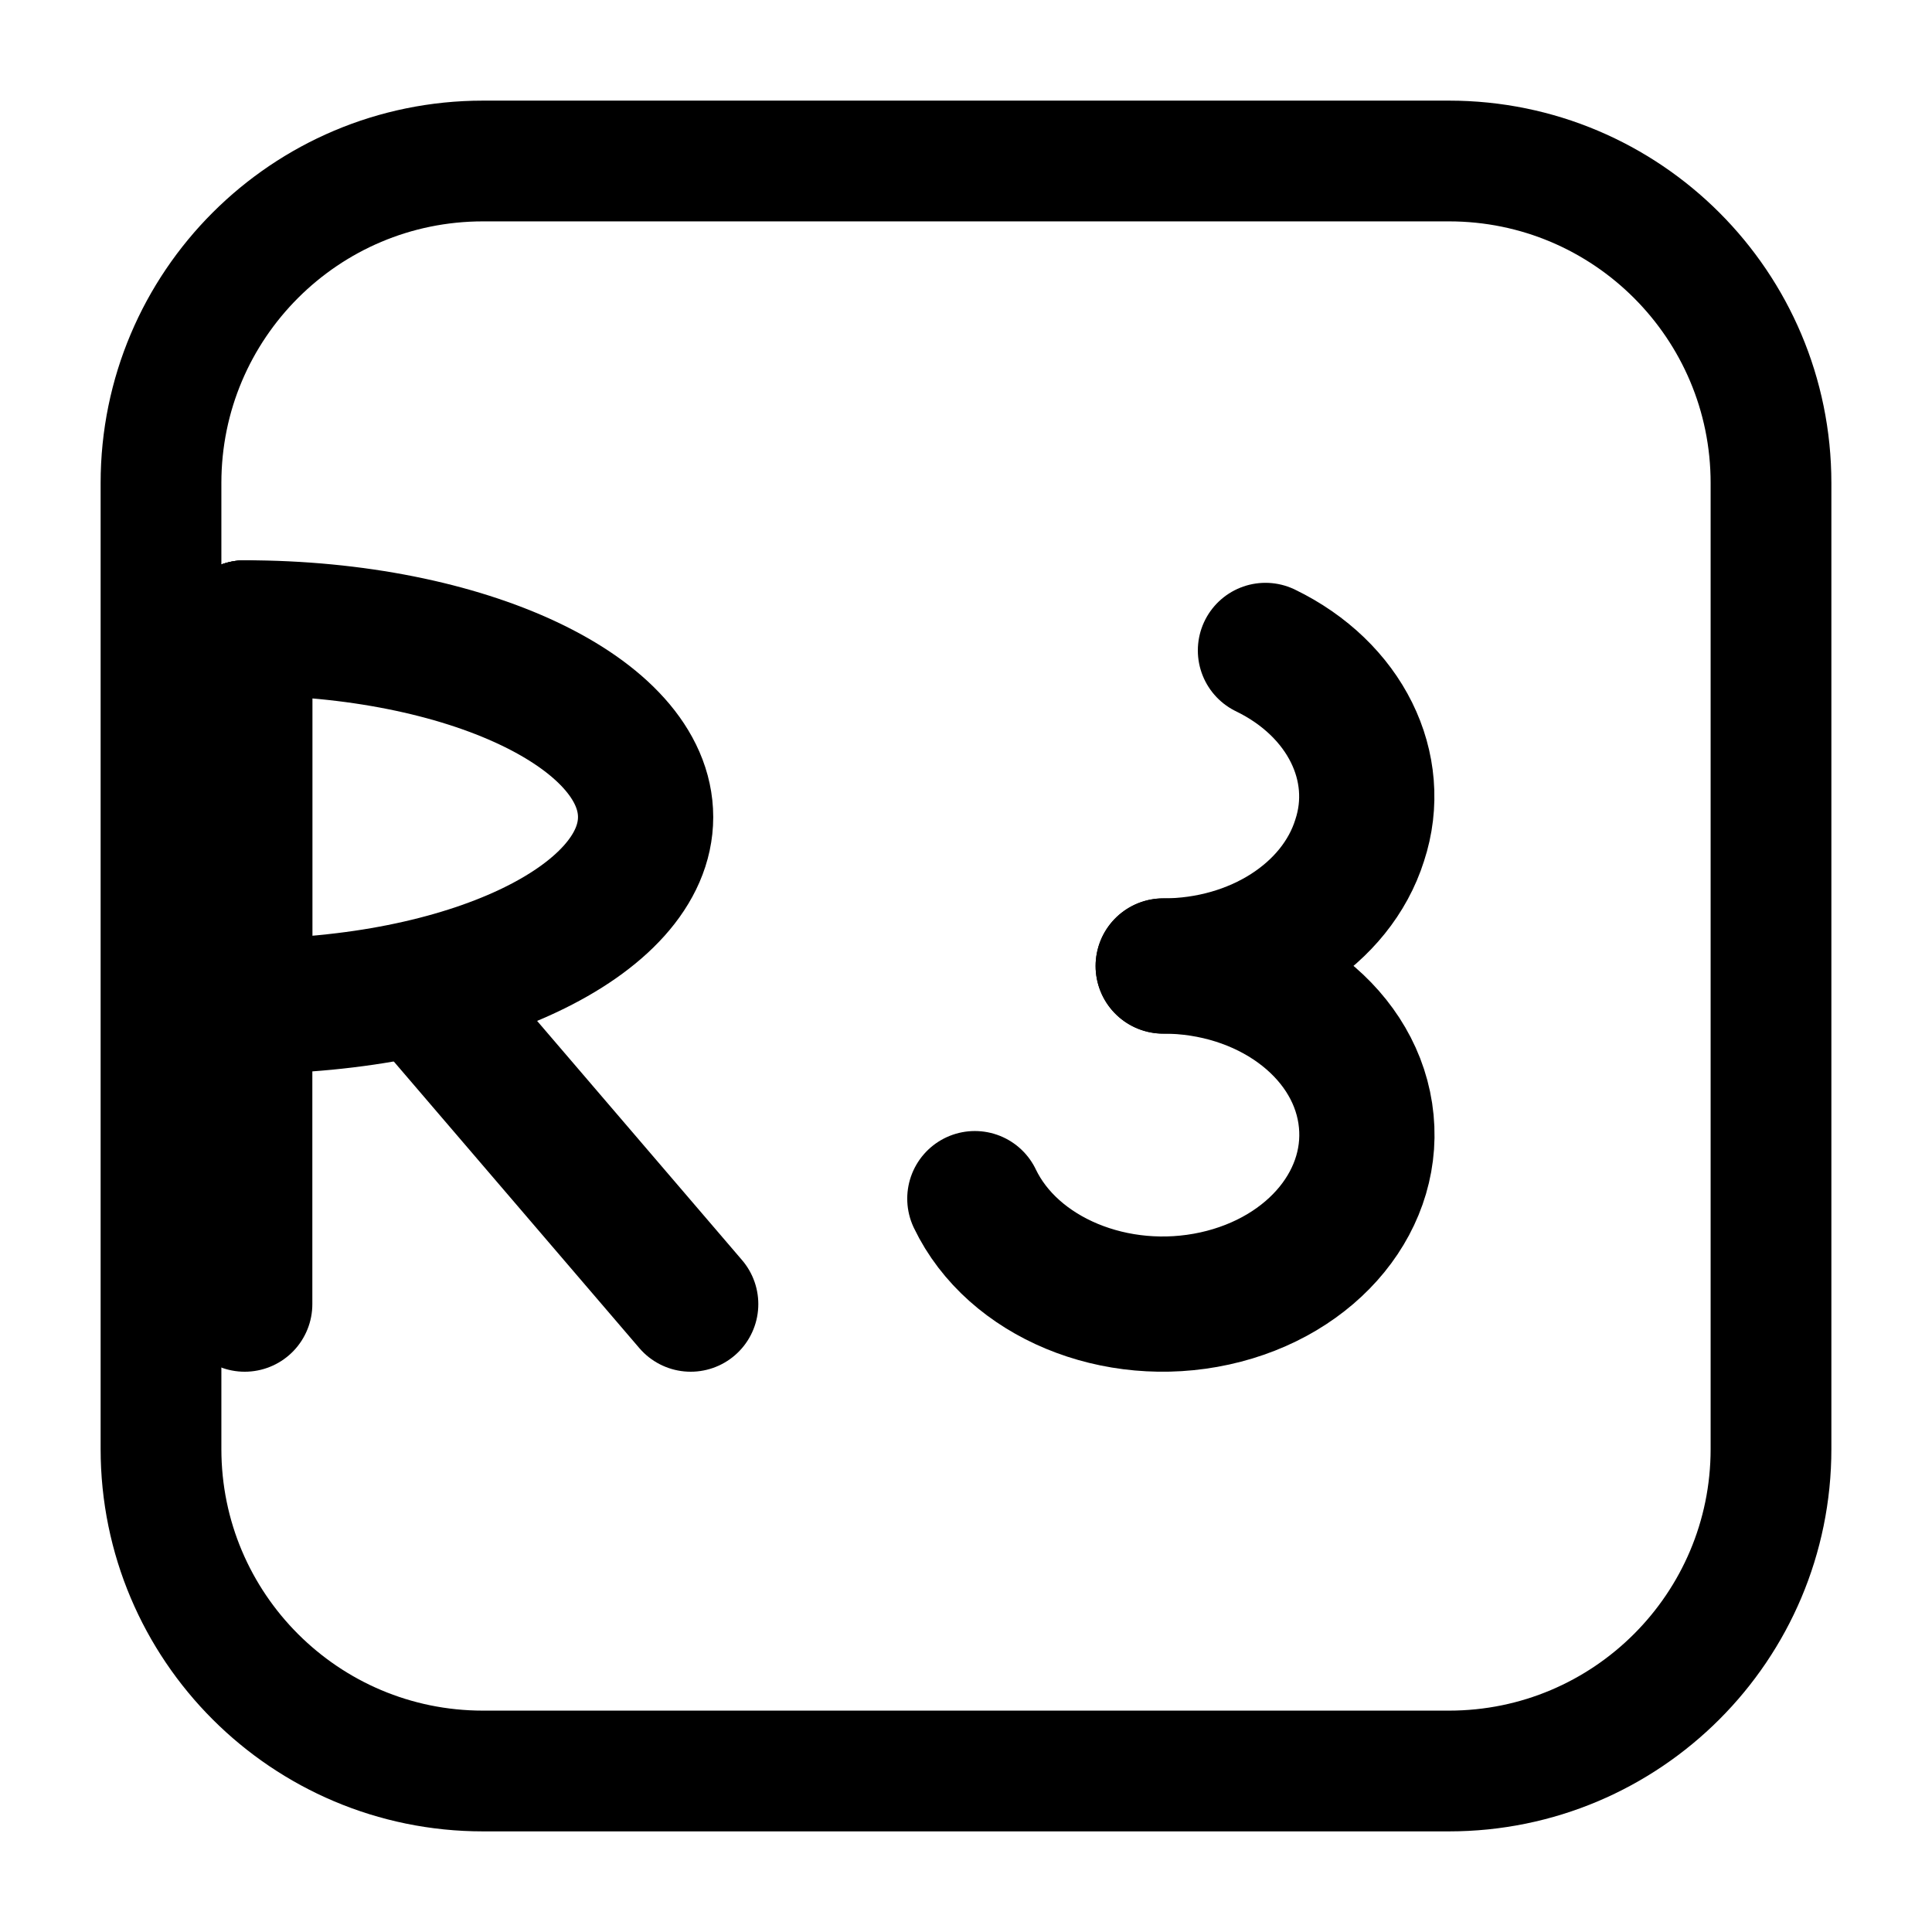
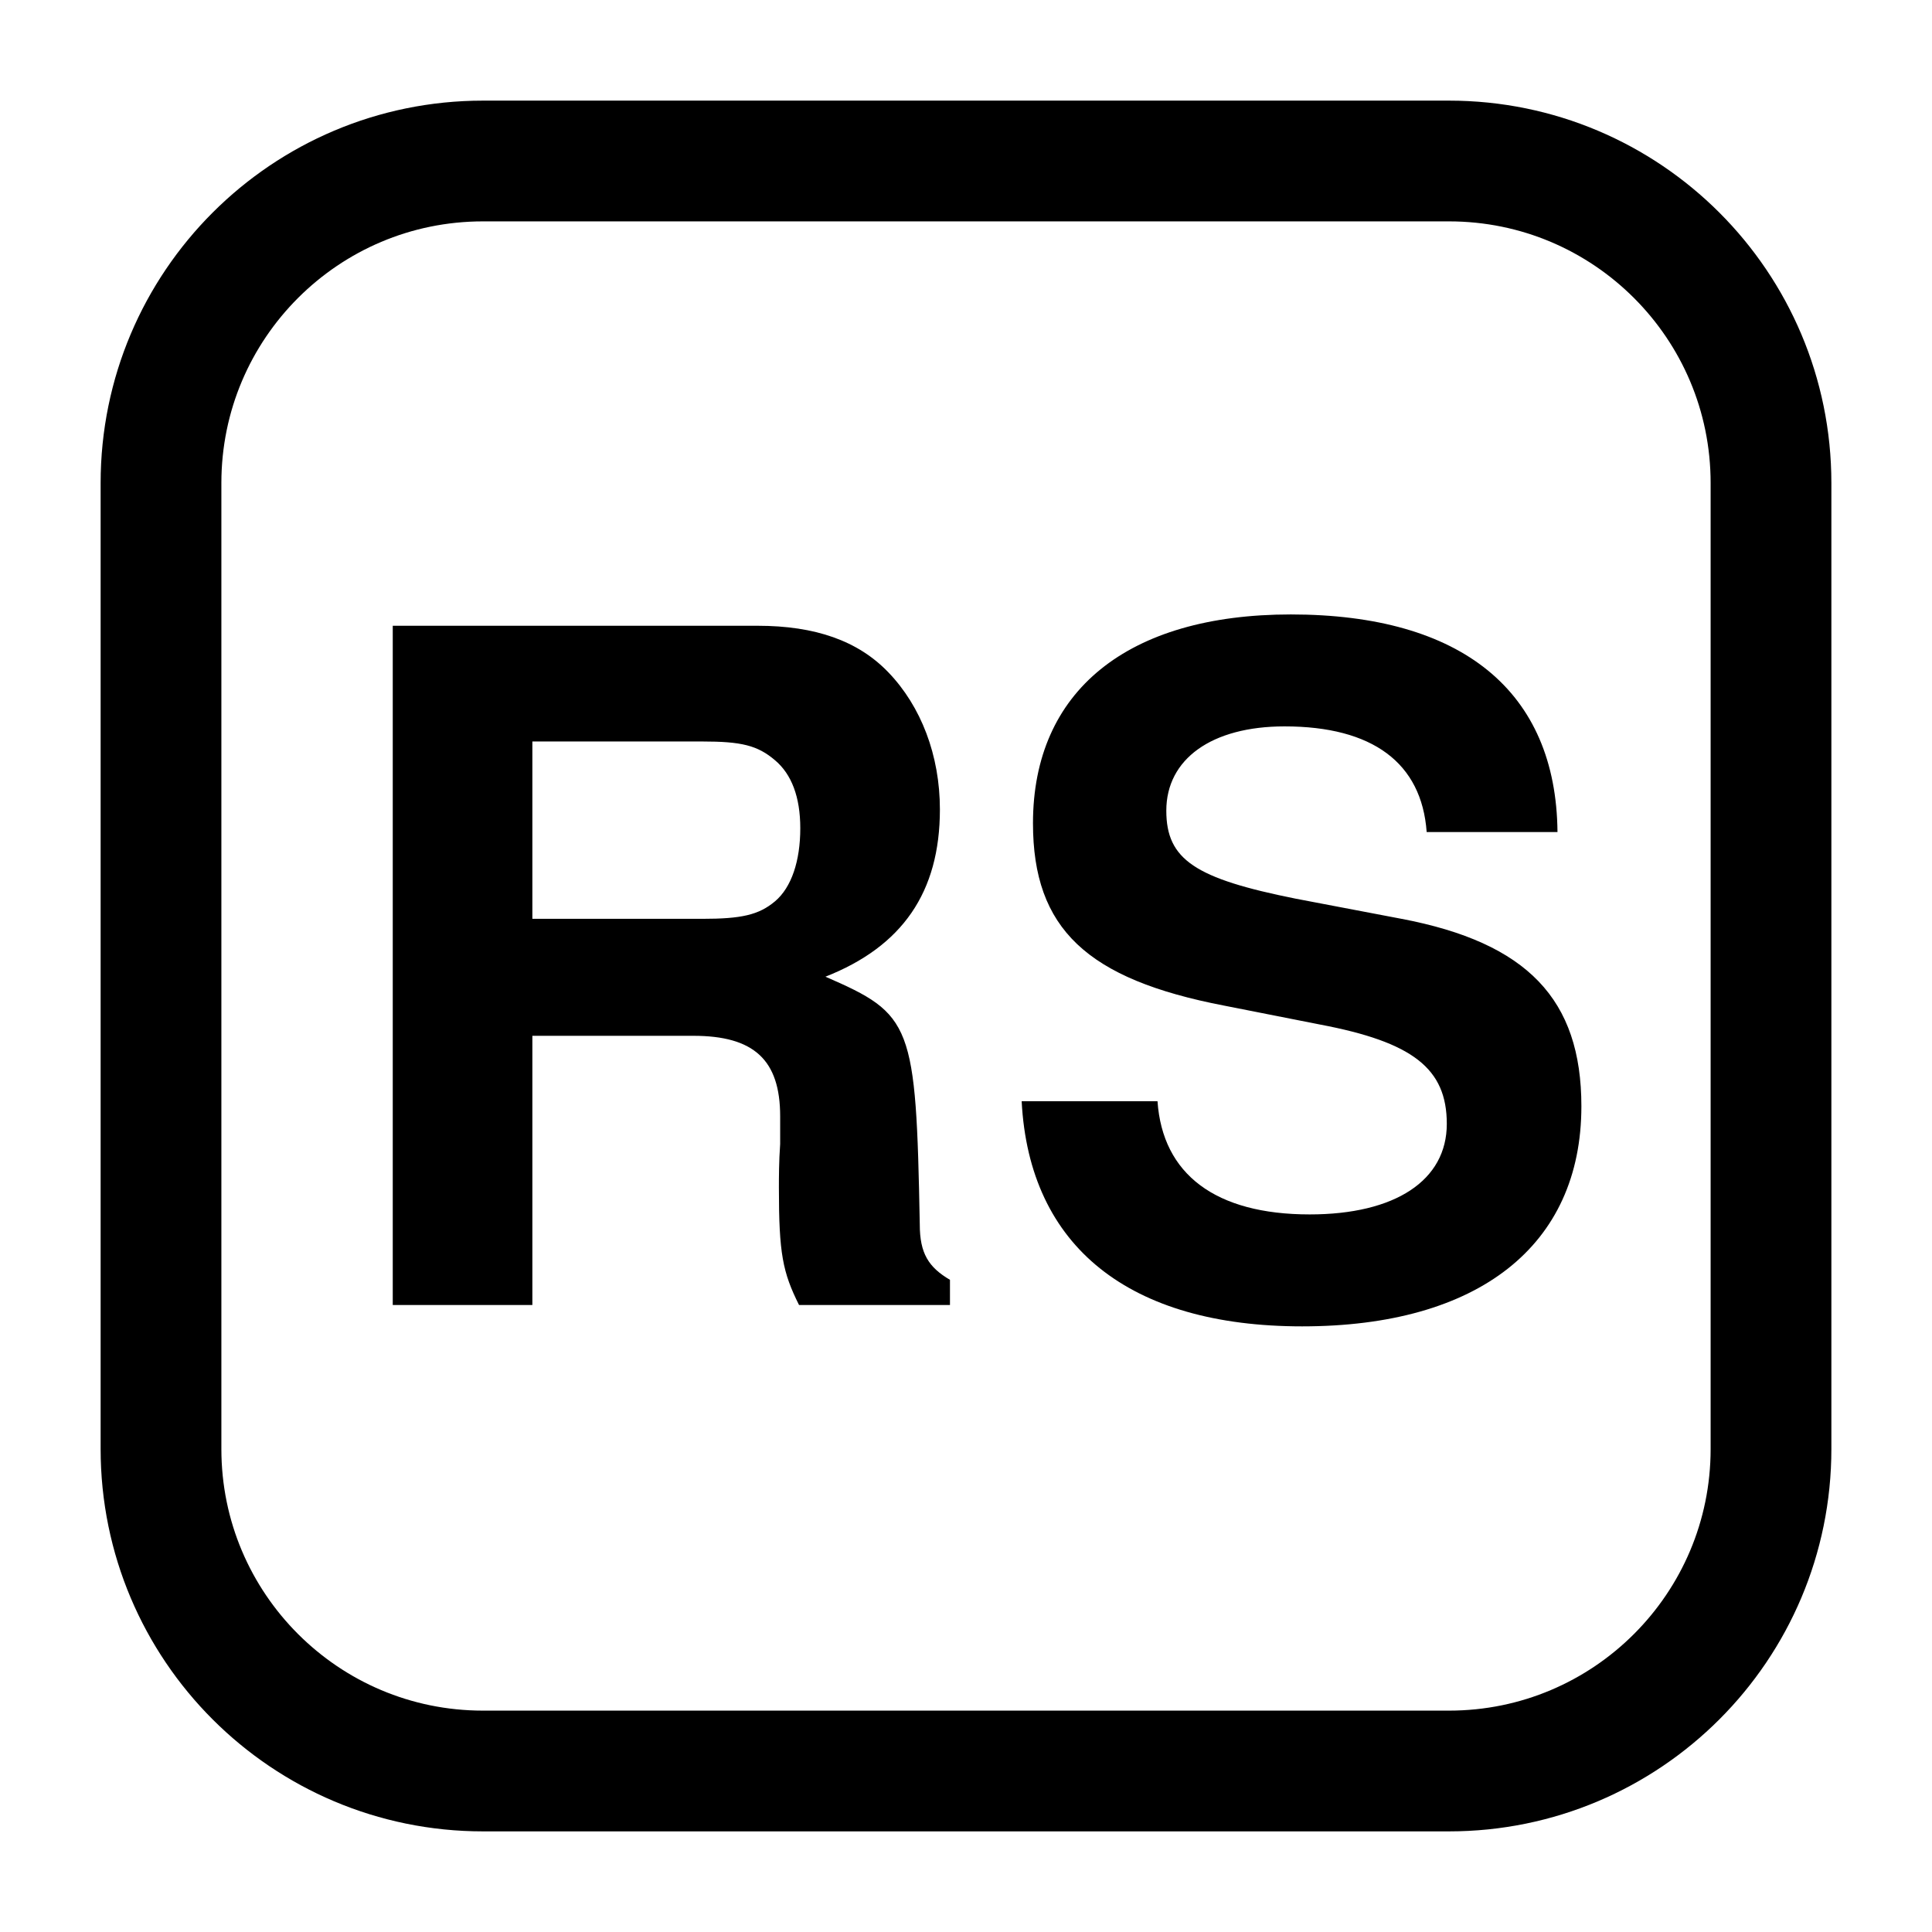
<svg xmlns="http://www.w3.org/2000/svg" viewBox="0 0 24 24" fill="none" stroke="currentColor" stroke-linecap="round" stroke-linejoin="round">
  <rect x="2" y="2" width="20" height="20" rx="4" stroke-width="1.5" />
-   <path stroke-width="1.68" d="M3.04 7.8 L3.04 16.2" />
-   <path stroke-width="1.68" d="M3.04 7.8 L3.04 12.5" />
-   <path stroke-width="1.68" d="M3.04 7.8 C5.79 7.8 8.02 8.85 8.02 10.15 C8.02 11.45 5.79 12.5 3.04 12.5" />
-   <path stroke-width="1.68" d="M5.41 12.5 L8.58 16.2" />
-   <path stroke-width="1.68" d="M15.72 8.08 C16.71 8.56 17.19 9.53 16.89 10.44 C16.6 11.36 15.6 12 14.45 12" />
-   <path stroke-width="1.68" d="M14.45 12 C15.72 12 16.8 12.78 16.96 13.83 C17.12 14.88 16.32 15.86 15.09 16.13 C13.86 16.4 12.58 15.87 12.11 14.89" />
+   <text x="12" y="16.21" text-anchor="middle" font-family="'Helvetica Neue', Helvetica, Arial, 'Liberation Sans', 'DejaVu Sans', sans-serif" font-weight="700" font-size="11.58" fill="currentColor" stroke="none">RS</text>
</svg>
